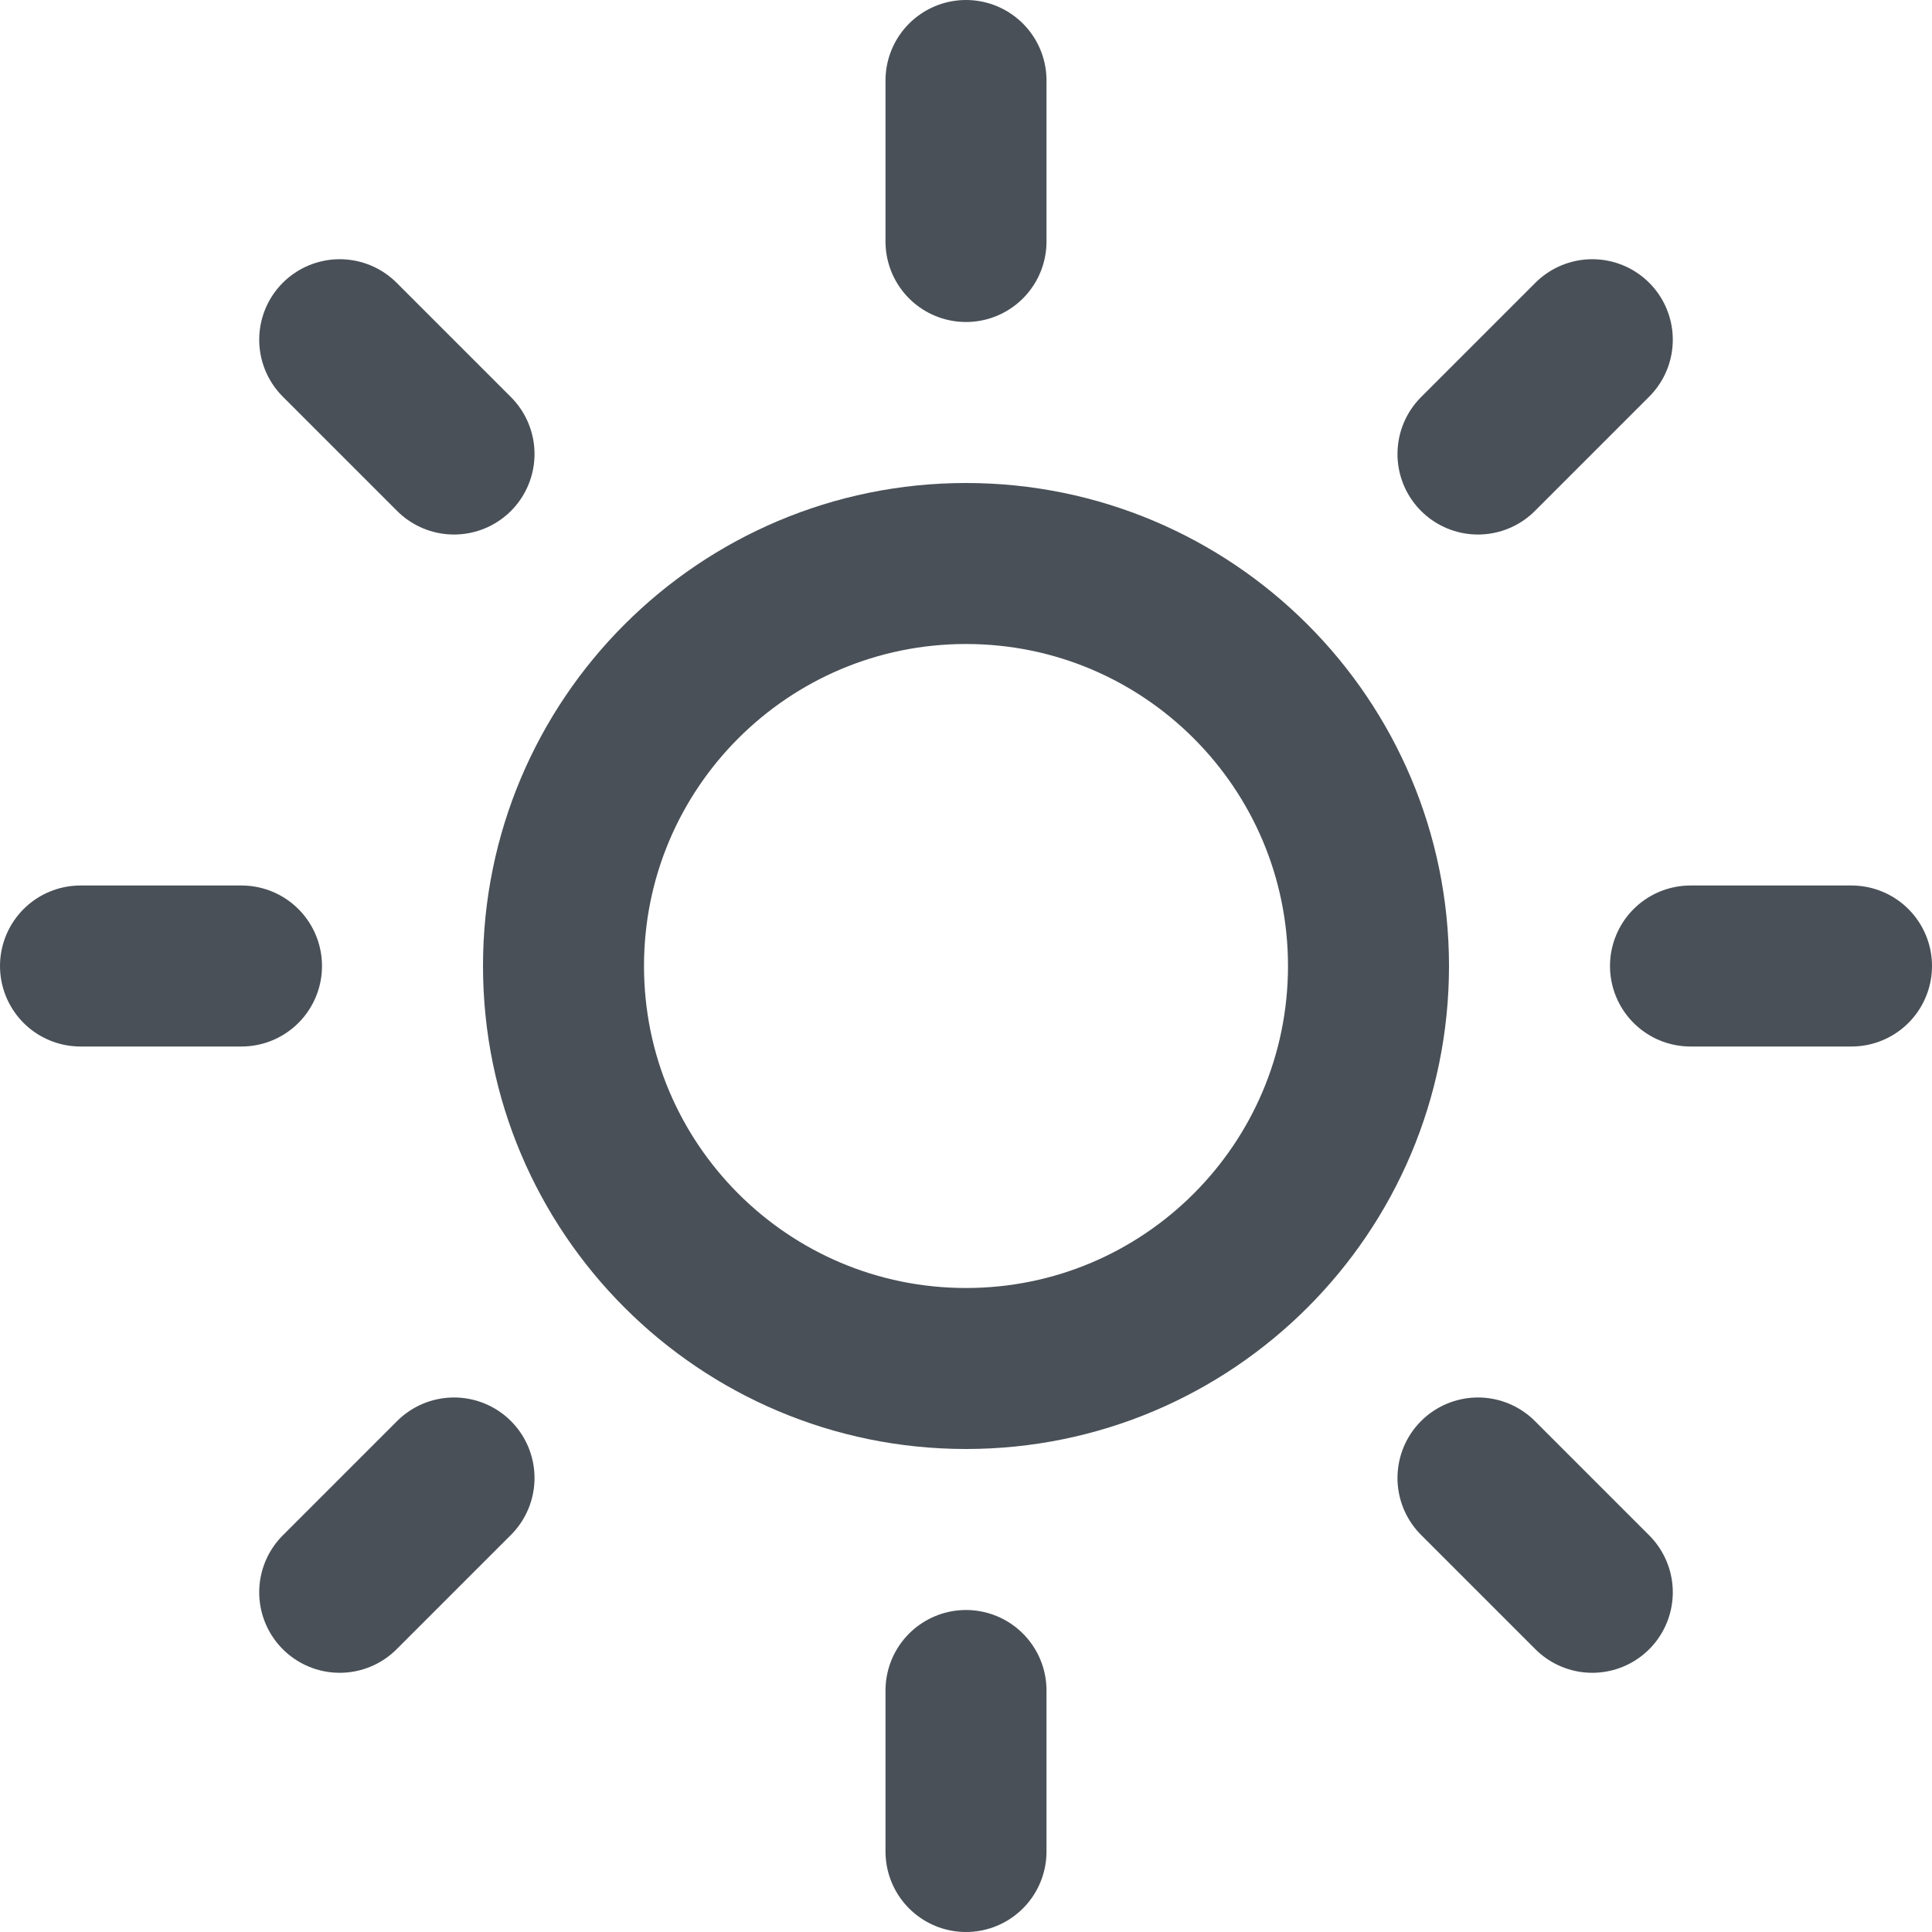
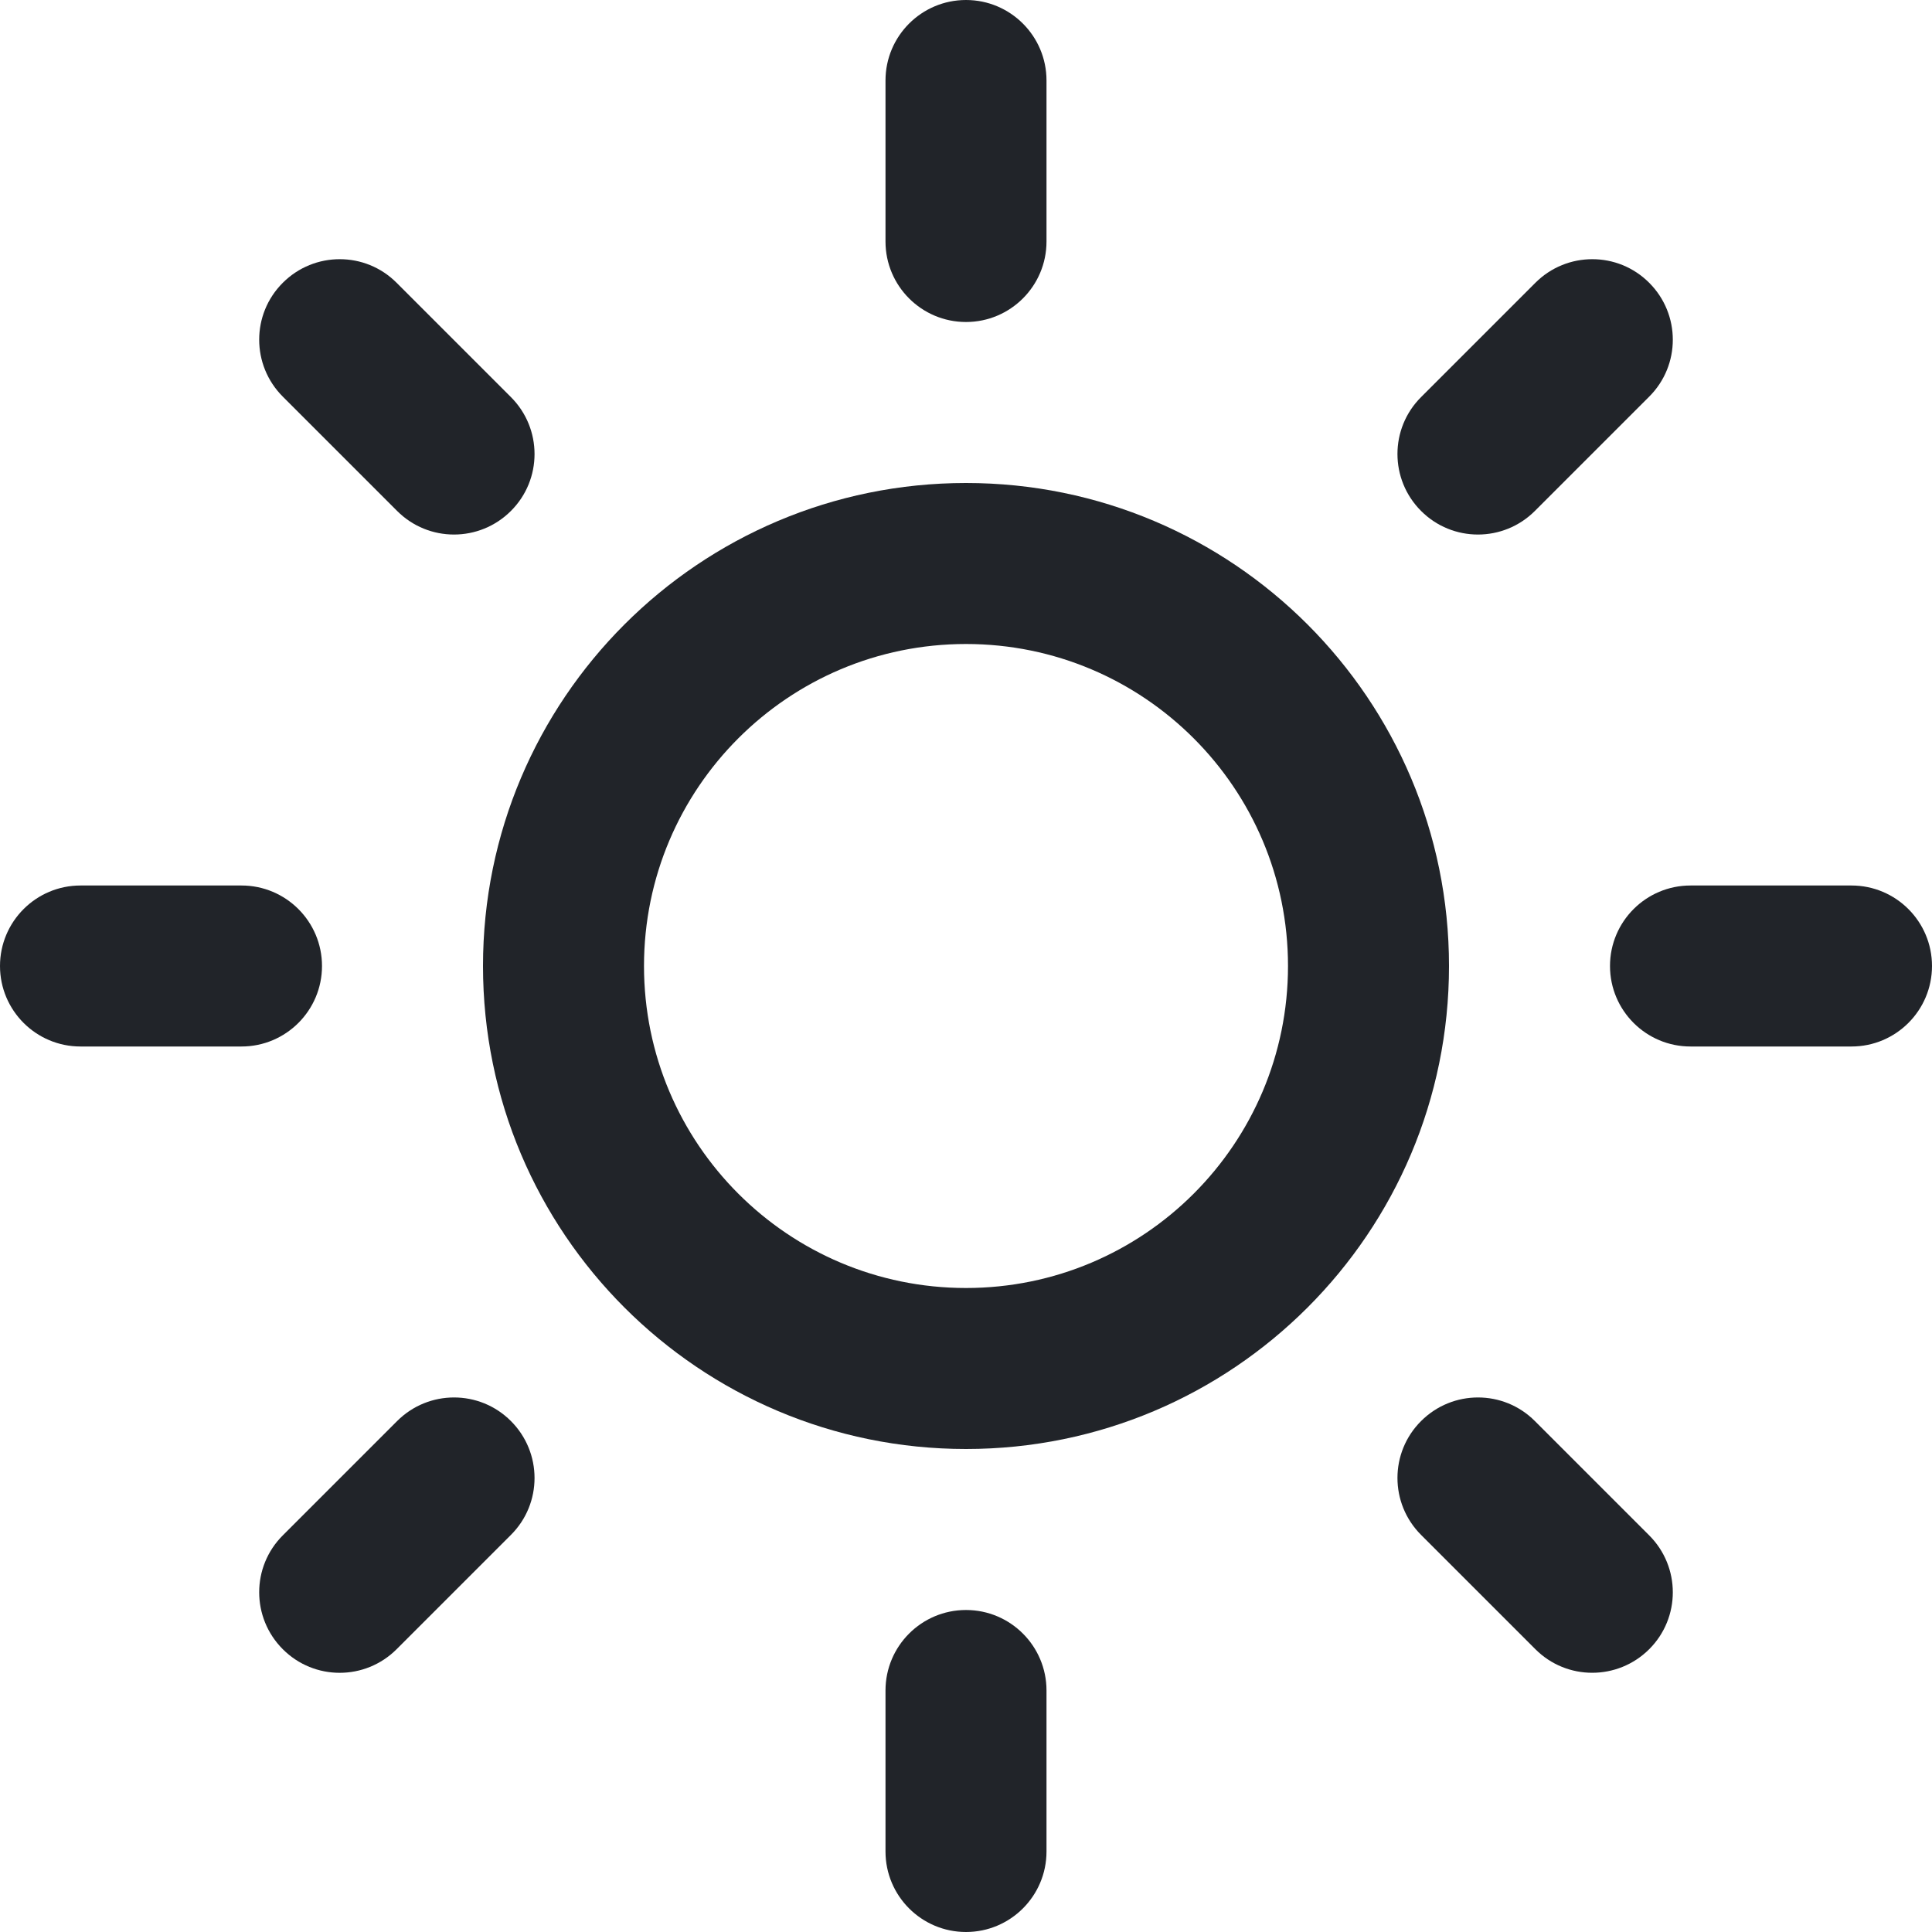
<svg xmlns="http://www.w3.org/2000/svg" fill="none" height="24" viewBox="0 0 24 24" width="24">
-   <g stroke="#495057" stroke-linecap="round" stroke-linejoin="round" stroke-width="2">
-     <path d="m12 17c2.761 0 5-2.239 5-5 0-2.761-2.239-5-5-5-2.761 0-5 2.239-5 5 0 2.761 2.239 5 5 5z" />
-     <path d="m12 1v2" />
-     <path d="m12 21v2" />
-     <path d="m4.22 4.22 1.42 1.42" />
-     <path d="m18.36 18.36 1.42 1.42" />
-     <path d="m1 12h2" />
-     <path d="m21 12h2" />
-     <path d="m4.22 19.78 1.42-1.42" />
-     <path d="m18.36 5.64 1.42-1.42" />
+   <g clip-rule="evenodd" fill="#212429" fill-rule="evenodd">
+     <path d="m12 8c-2.209 0-4 1.791-4 4 0 2.209 1.791 4 4 4 2.209 0 4-1.791 4-4 0-2.209-1.791-4-4-4zm-6 4c0-3.314 2.686-6 6-6 3.314 0 6 2.686 6 6 0 3.314-2.686 6-6 6-3.314 0-6-2.686-6-6z" />
+     <path d="m12 0c.552 0 1 .448 1 1v2c0 .552-.448 1-1 1s-1-.448-1-1v-2c0-.552.448-1 1-1z" />
+     <path d="m12 20c.552 0 1 .448 1 1v2c0 .552-.448 1-1 1s-1-.448-1-1v-2c0-.552.448-1 1-1z" />
+     <path d="m3.513 3.513c.391-.391 1.024-.391 1.414 0l1.42 1.42c.391.391.391 1.024 0 1.414-.391.391-1.024.391-1.414 0l-1.42-1.42c-.391-.391-.391-1.024 0-1.414z" />
+     <path d="m17.653 17.653c.391-.391 1.024-.391 1.414 0l1.42 1.42c.391.391.391 1.024 0 1.414s-1.024.391-1.414 0l-1.42-1.42c-.391-.391-.391-1.024 0-1.414z" />
+     <path d="m0 12c0-.552.448-1 1-1h2c.552 0 1 .448 1 1s-.448 1-1 1h-2c-.552 0-1-.448-1-1z" />
+     <path d="m20 12c0-.552.448-1 1-1h2c.552 0 1 .448 1 1s-.448 1-1 1h-2c-.552 0-1-.448-1-1z" />
+     <path d="m6.347 17.653c.391.391.391 1.024 0 1.414l-1.42 1.42c-.391.391-1.024.391-1.414 0-.391-.391-.391-1.024 0-1.414l1.42-1.42c.391-.391 1.024-.391 1.414 0z" />
+     <path d="m20.487 3.513c.391.391.391 1.024 0 1.414l-1.42 1.42c-.391.391-1.024.391-1.414 0-.391-.391-.391-1.024 0-1.414l1.42-1.42c.391-.391 1.024-.391 1.414 0z" />
  </g>
</svg>
